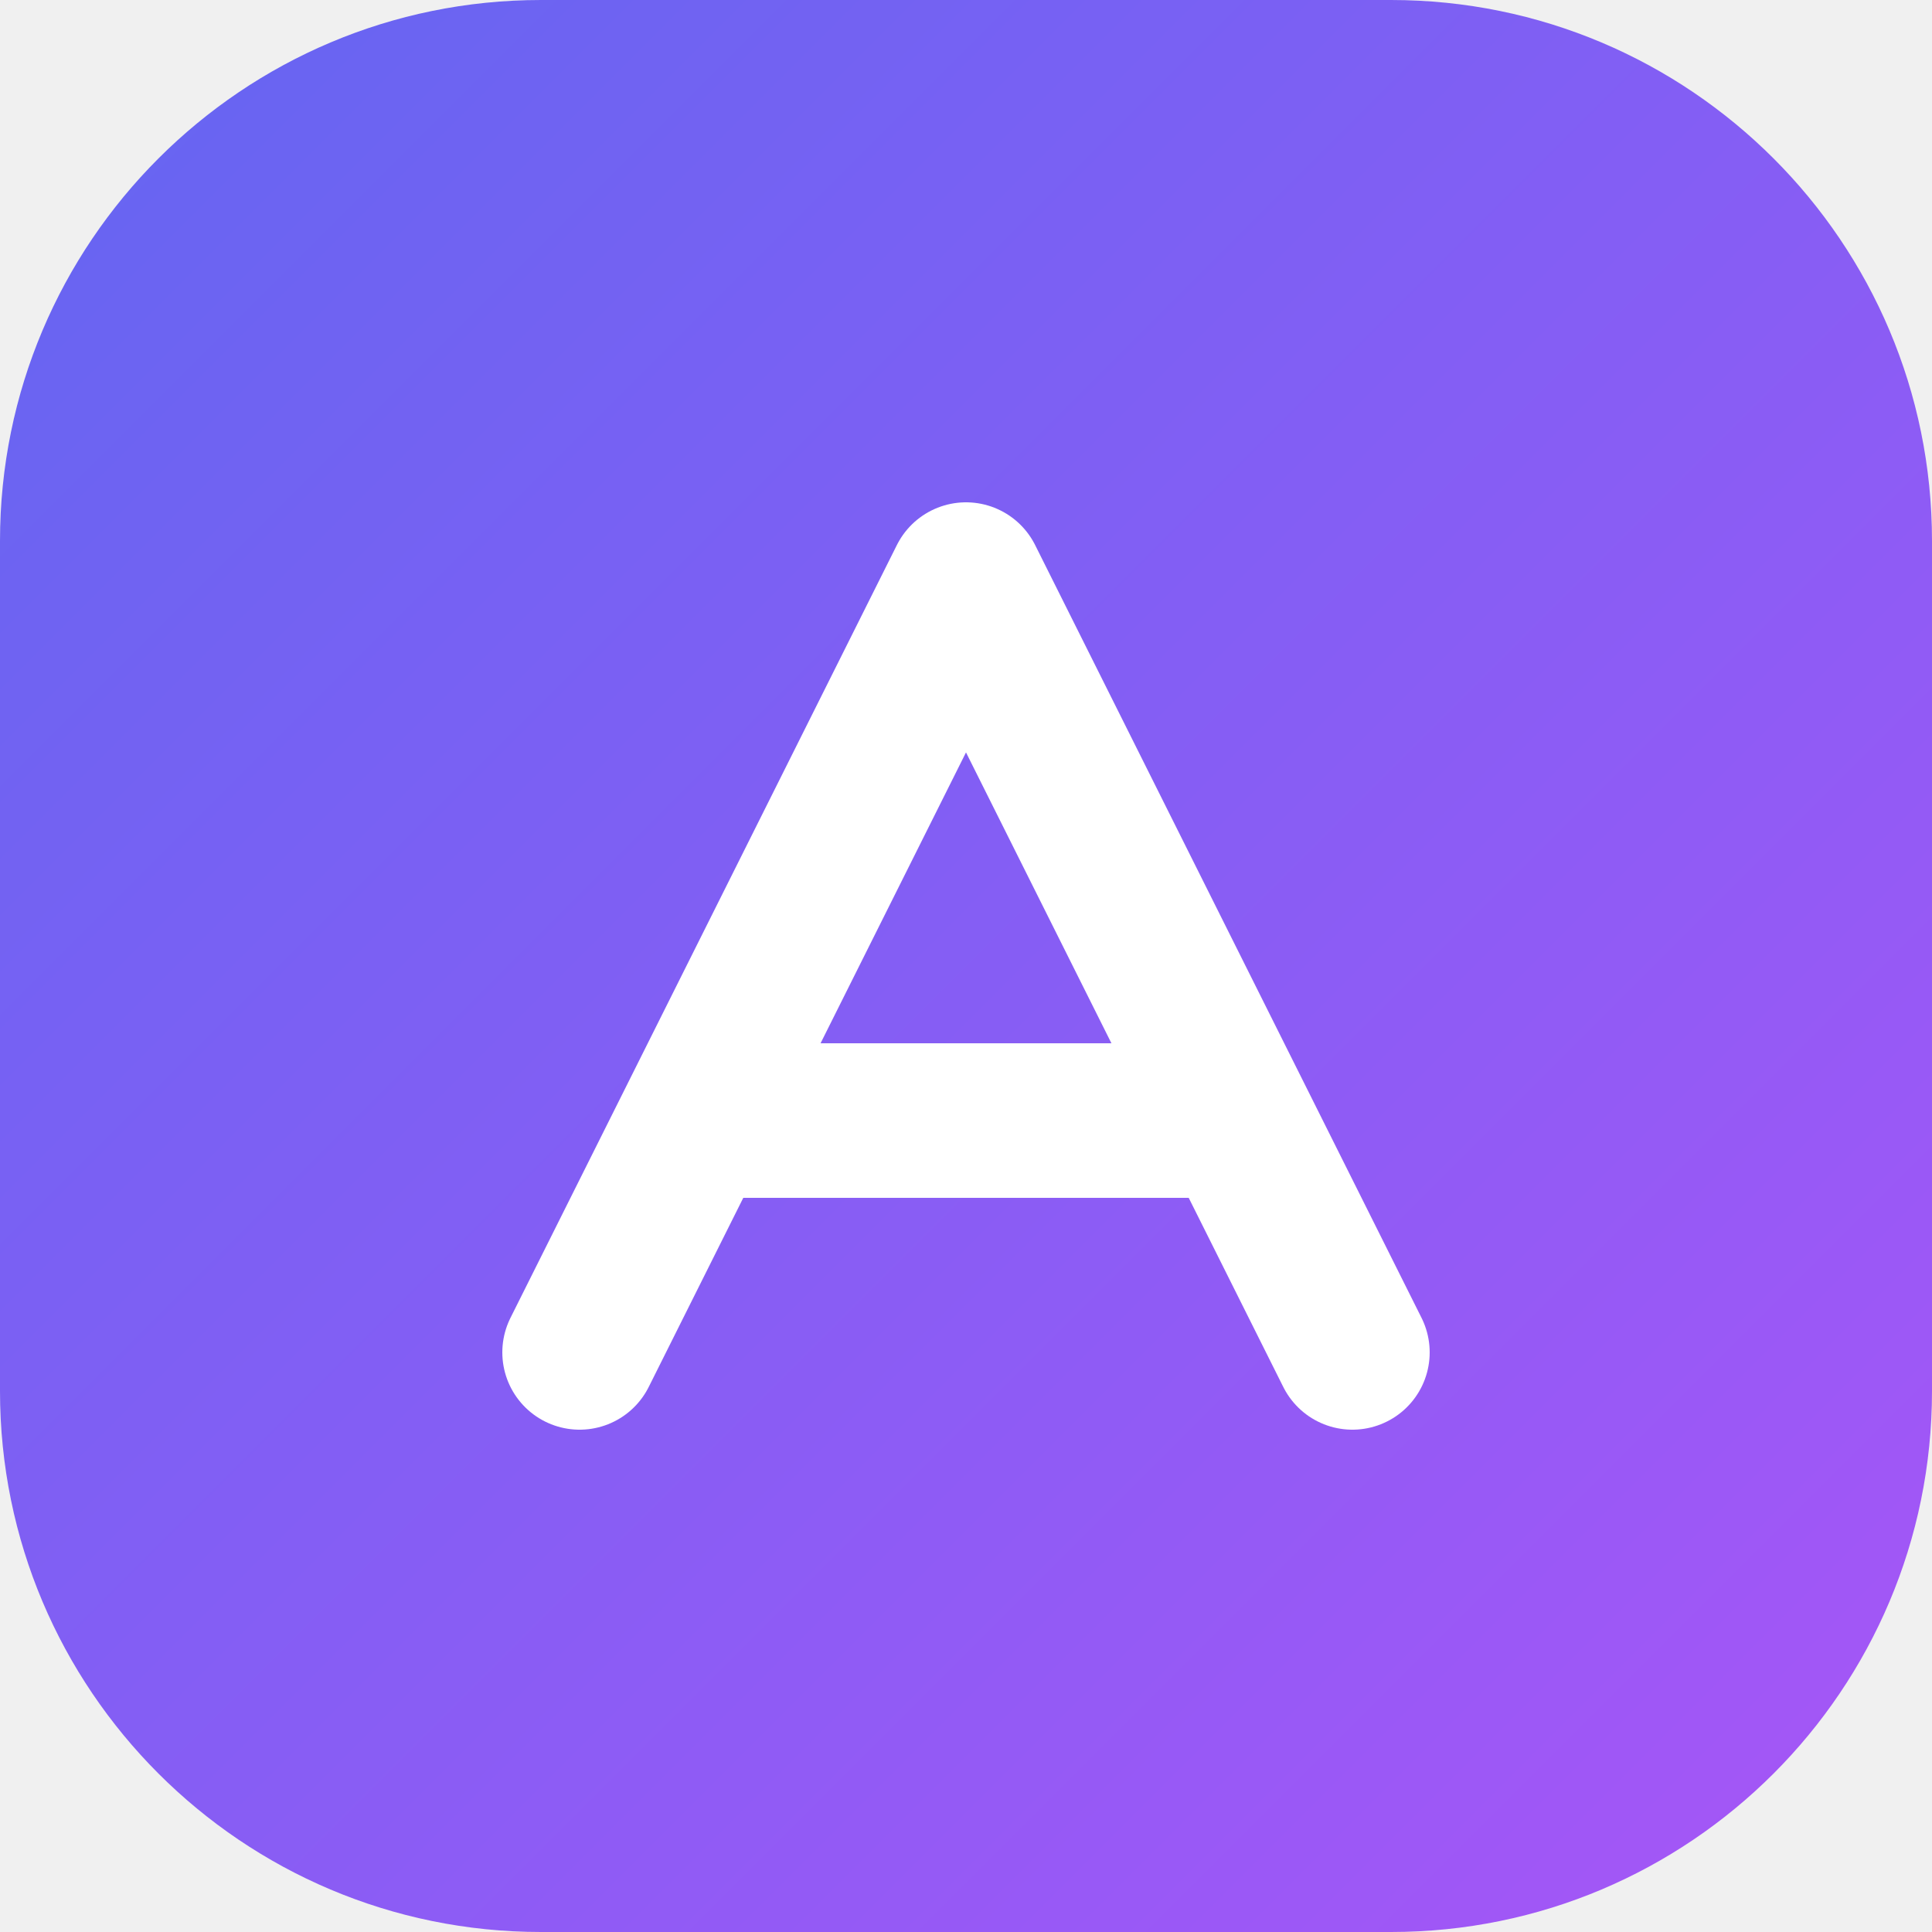
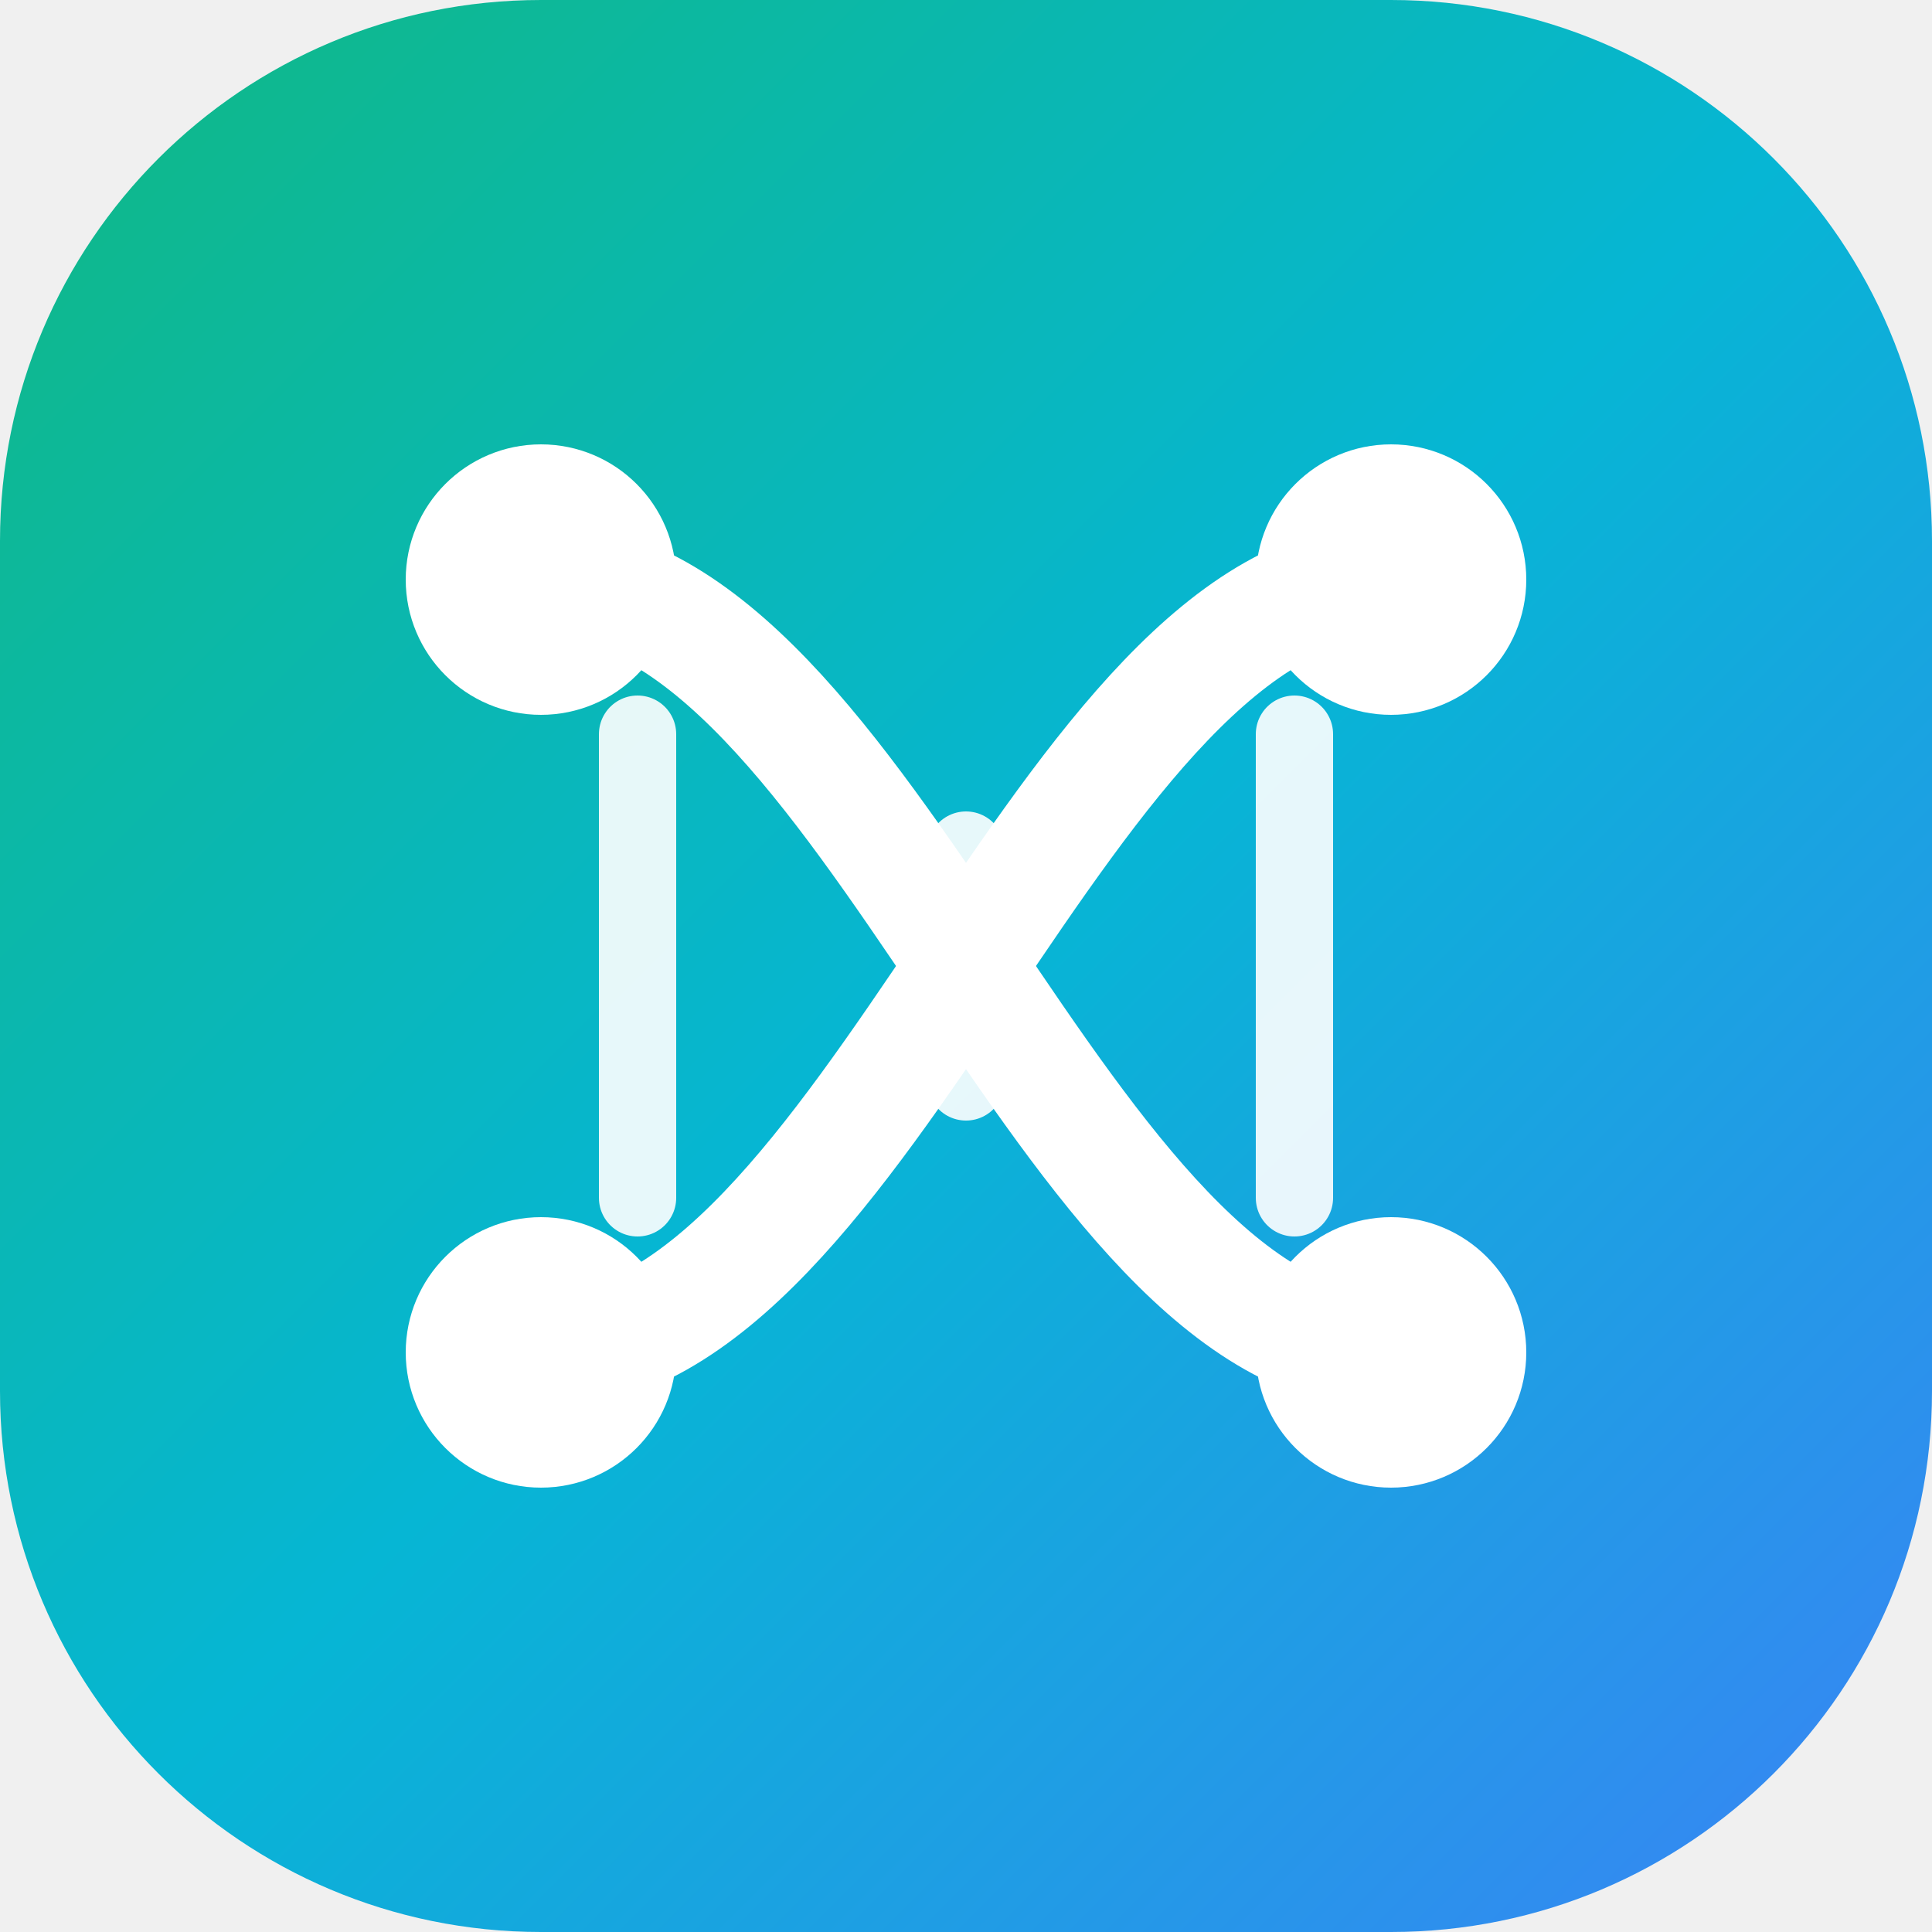
<svg xmlns="http://www.w3.org/2000/svg" viewBox="0 0 100 100">
  <defs>
-     <linearGradient id="grad" x1="0%" y1="0%" x2="100%" y2="100%">
-       <stop offset="0%" stop-color="#6366f1" />
-       <stop offset="100%" stop-color="#a855f7" />
+     <linearGradient id="bioGrad" x1="0%" y1="0%" x2="100%" y2="100%">
+       <stop offset="0%" stop-color="#10b981" />
+       <stop offset="50%" stop-color="#06b6d4" />
+       <stop offset="100%" stop-color="#3b82f6" />
    </linearGradient>
  </defs>
-   <rect width="100" height="100" rx="28" fill="url(#grad)" />
-   <path d="M30 70 L50 30 L70 70 M36 58 L64 58" stroke="#ffffff" stroke-width="8" stroke-linecap="round" stroke-linejoin="round" fill="none" />
+   <rect width="100" height="100" rx="28" fill="url(#bioGrad)" />
+   <g stroke="#ffffff" stroke-width="6" stroke-linecap="round" stroke-linejoin="round" fill="none">
+     <path d="M28 30 C45 30, 55 70, 72 70" />
+     <path d="M28 70 C45 70, 55 30, 72 30" />
+     <line x1="33" y1="38" x2="33" y2="62" stroke-width="4" stroke-opacity="0.9" />
+     <line x1="50" y1="44" x2="50" y2="56" stroke-width="4" stroke-opacity="0.9" />
+     <line x1="67" y1="38" x2="67" y2="62" stroke-width="4" stroke-opacity="0.9" />
+     <circle cx="28" cy="30" r="4" fill="#ffffff" />
+     <circle cx="72" cy="70" r="4" fill="#ffffff" />
+     <circle cx="28" cy="70" r="4" fill="#ffffff" />
+     <circle cx="72" cy="30" r="4" fill="#ffffff" />
+   </g>
</svg>
